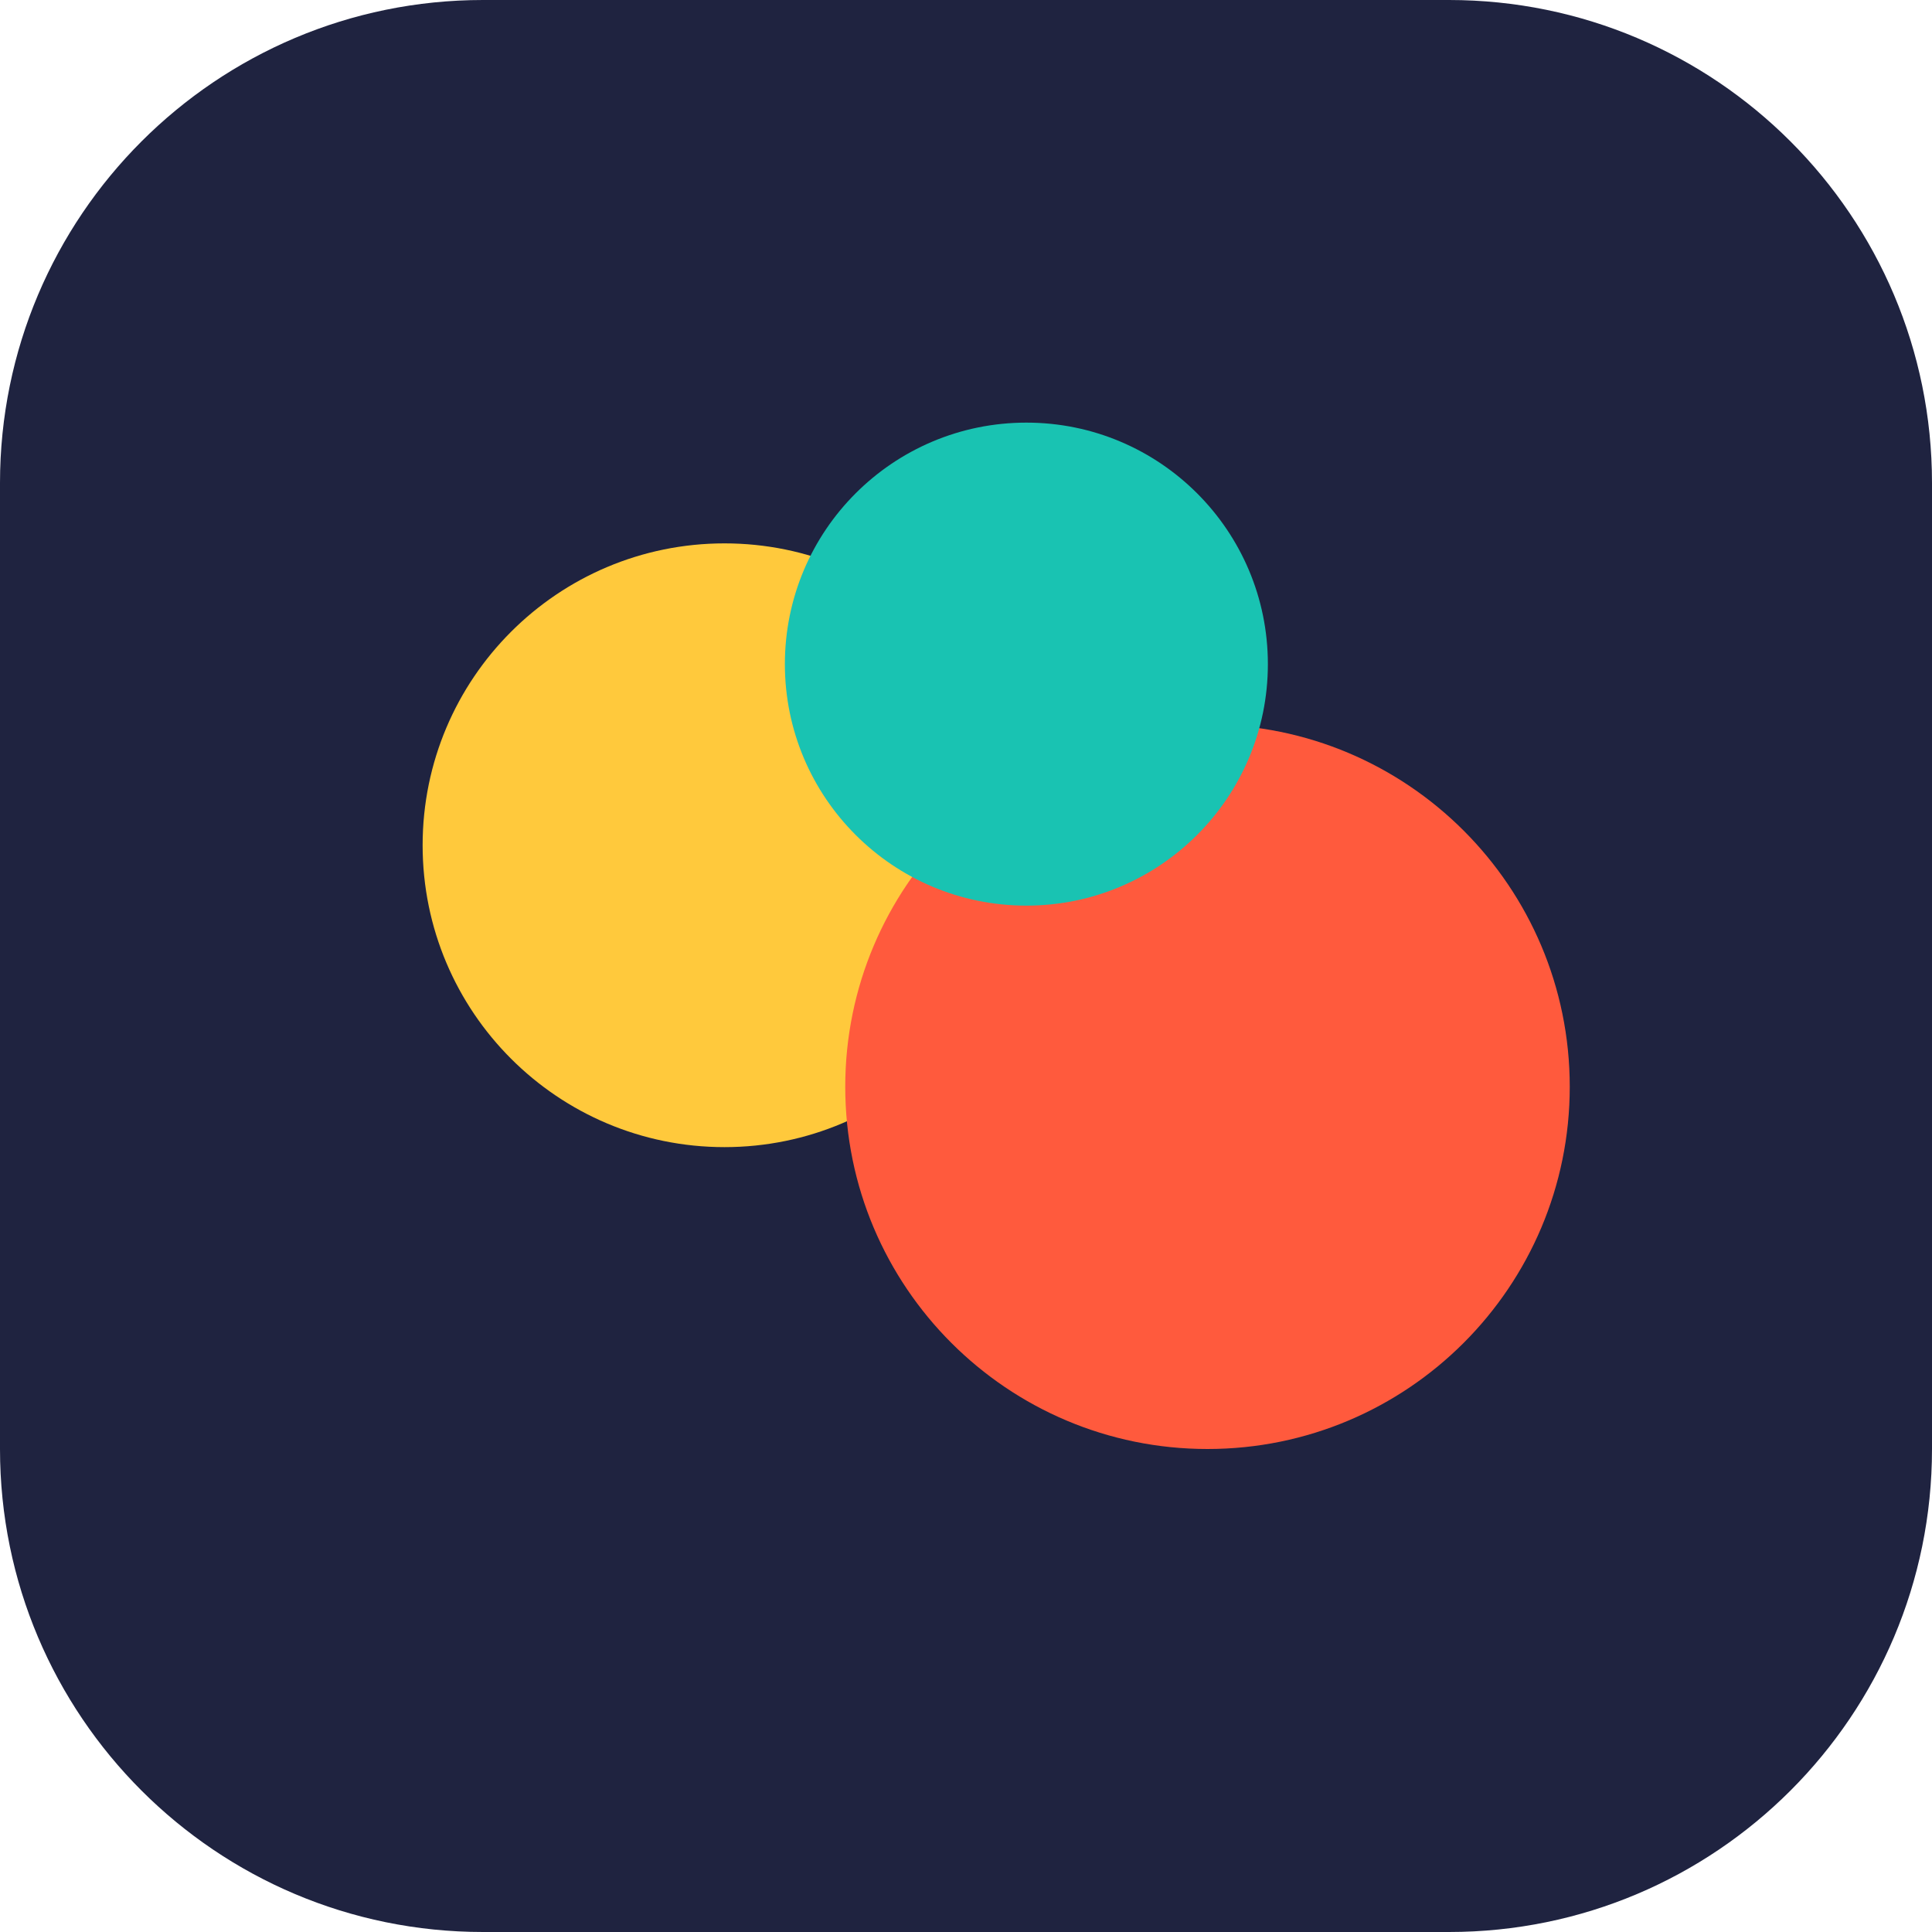
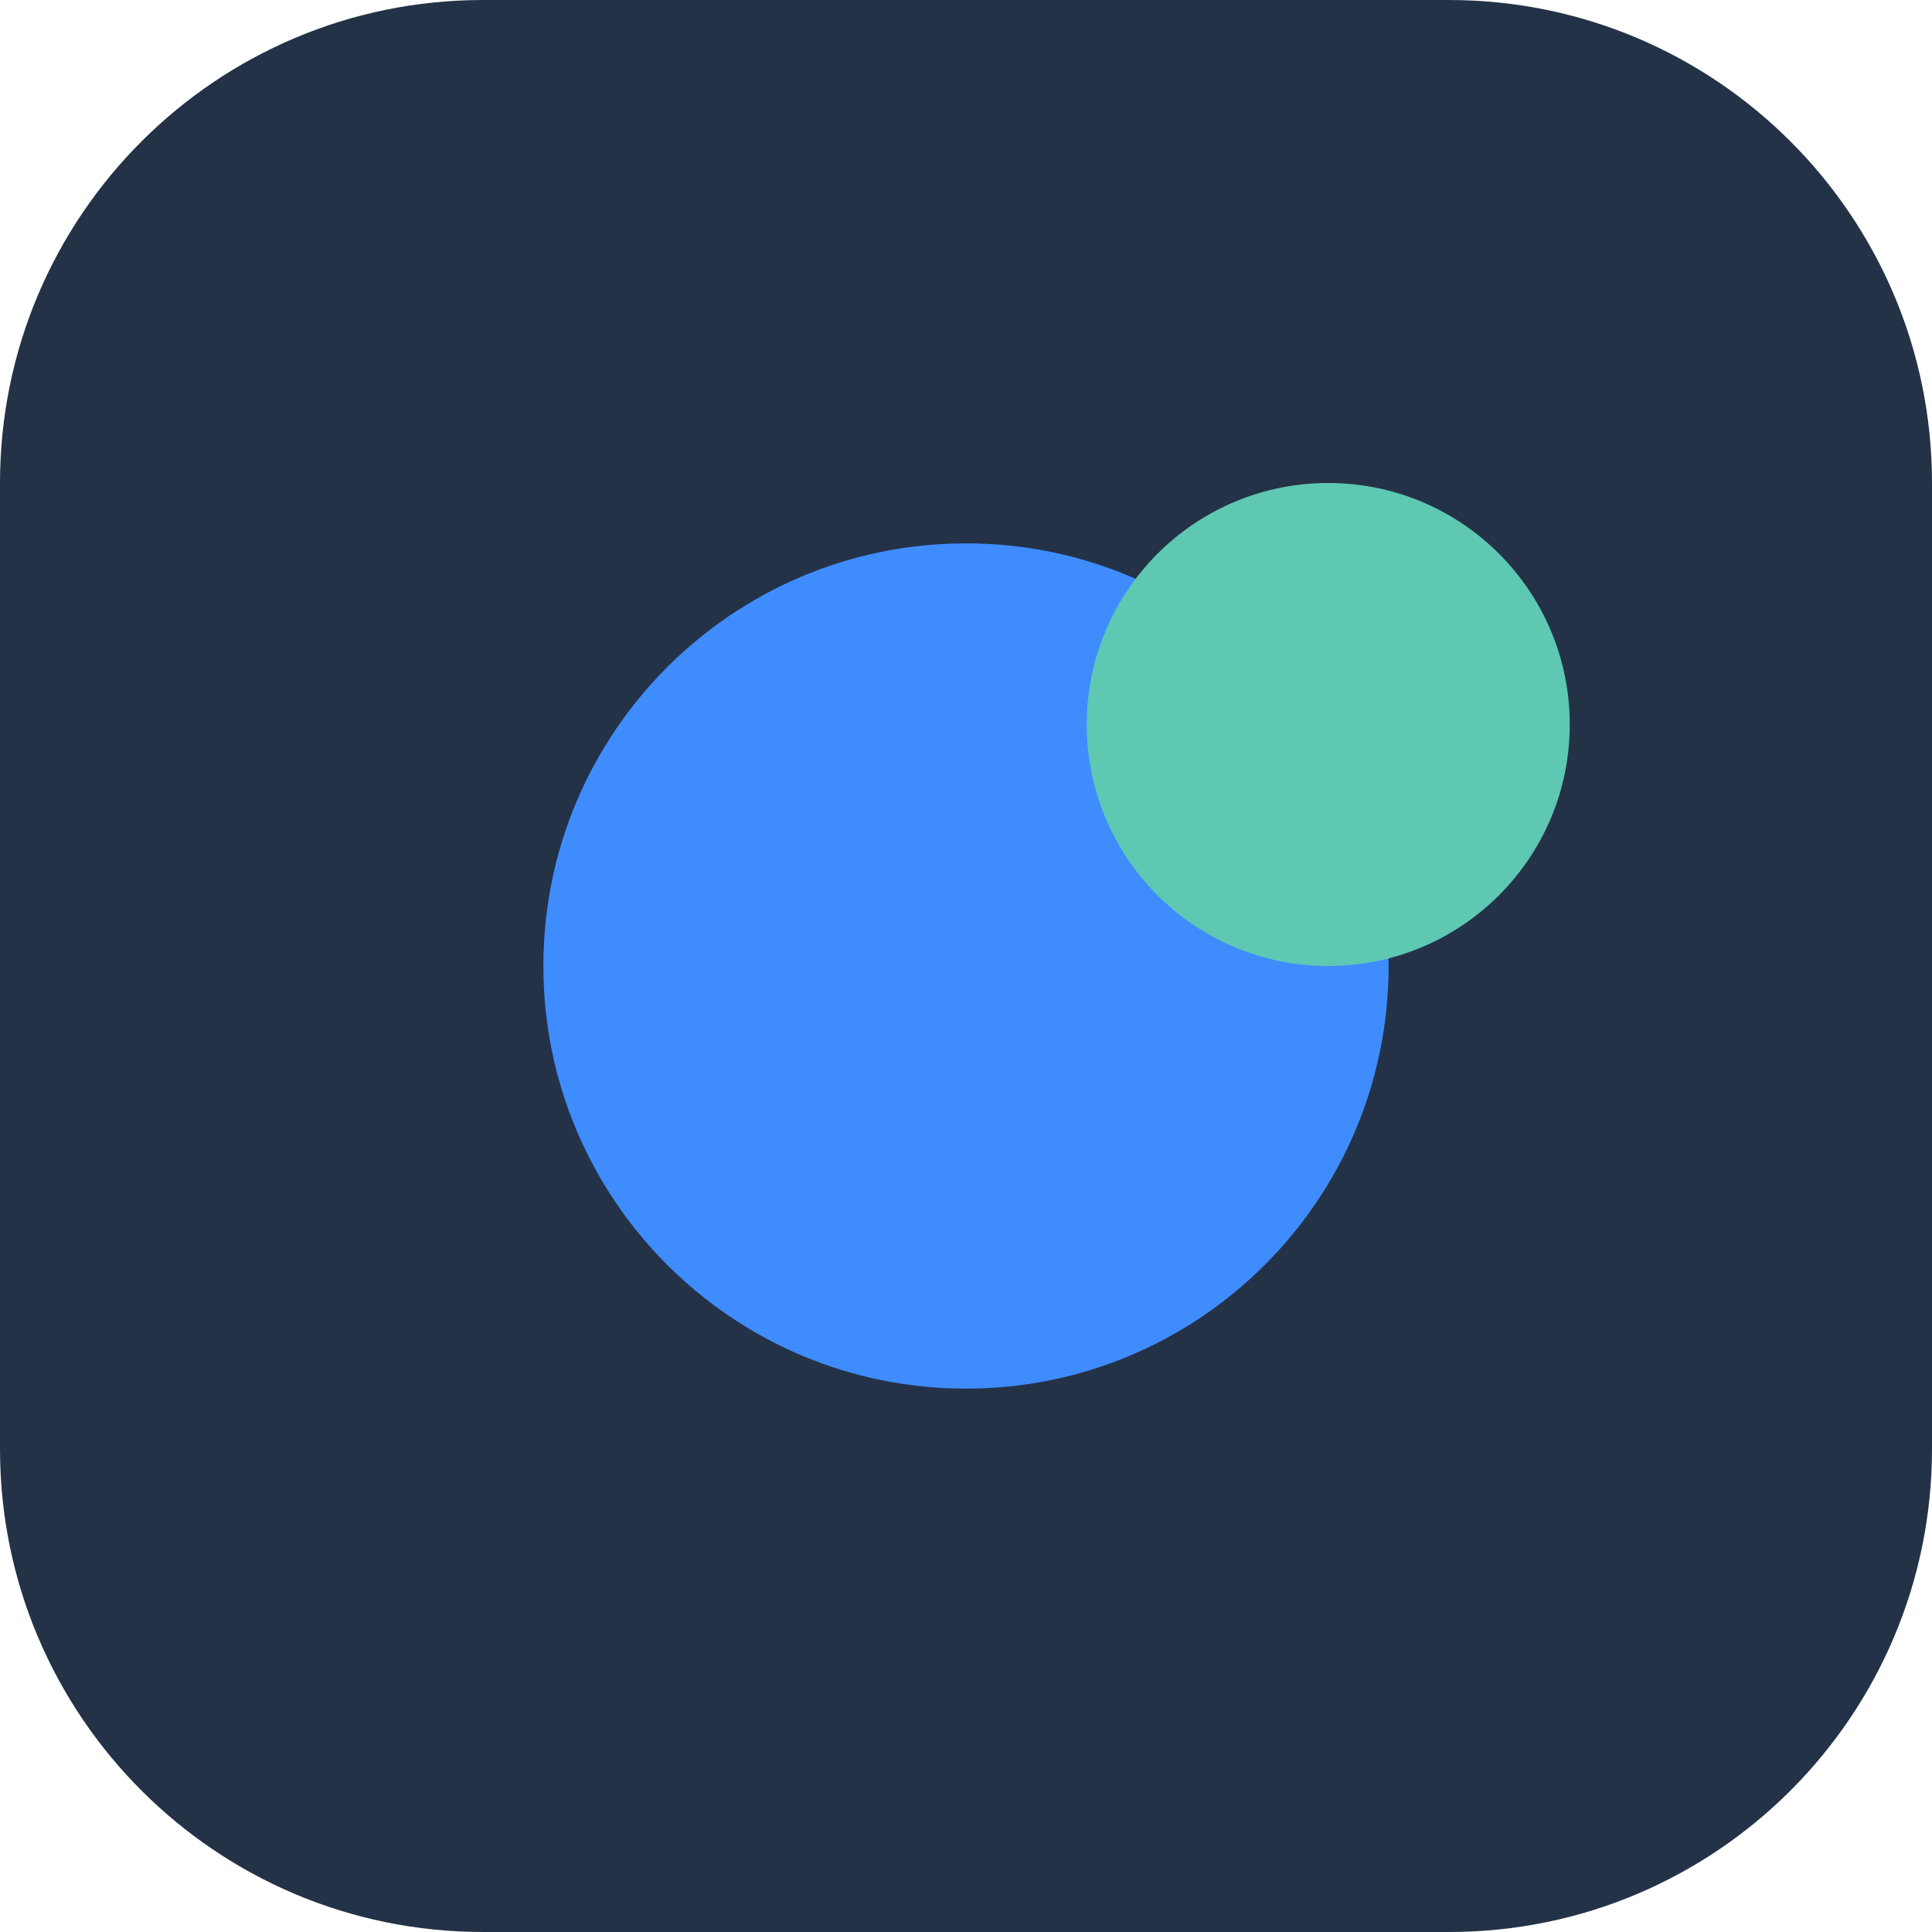
<svg xmlns="http://www.w3.org/2000/svg" viewBox="0 0 64 64" fill="none">
-   <rect width="64" height="64" rx="16" fill="#1f2340" />
-   <circle cx="24" cy="28" r="10" fill="#ffc93c" />
-   <circle cx="40" cy="36" r="12" fill="#ff5a3d" />
-   <circle cx="34" cy="22" r="8" fill="#19c3b2" />
+   <rect width="64" height="64" rx="16" fill="#243247" />
+   <circle cx="32" cy="32" r="14" fill="#3f8cff" />
+   <circle cx="44" cy="24" r="8" fill="#5ec8b3" />
</svg>
